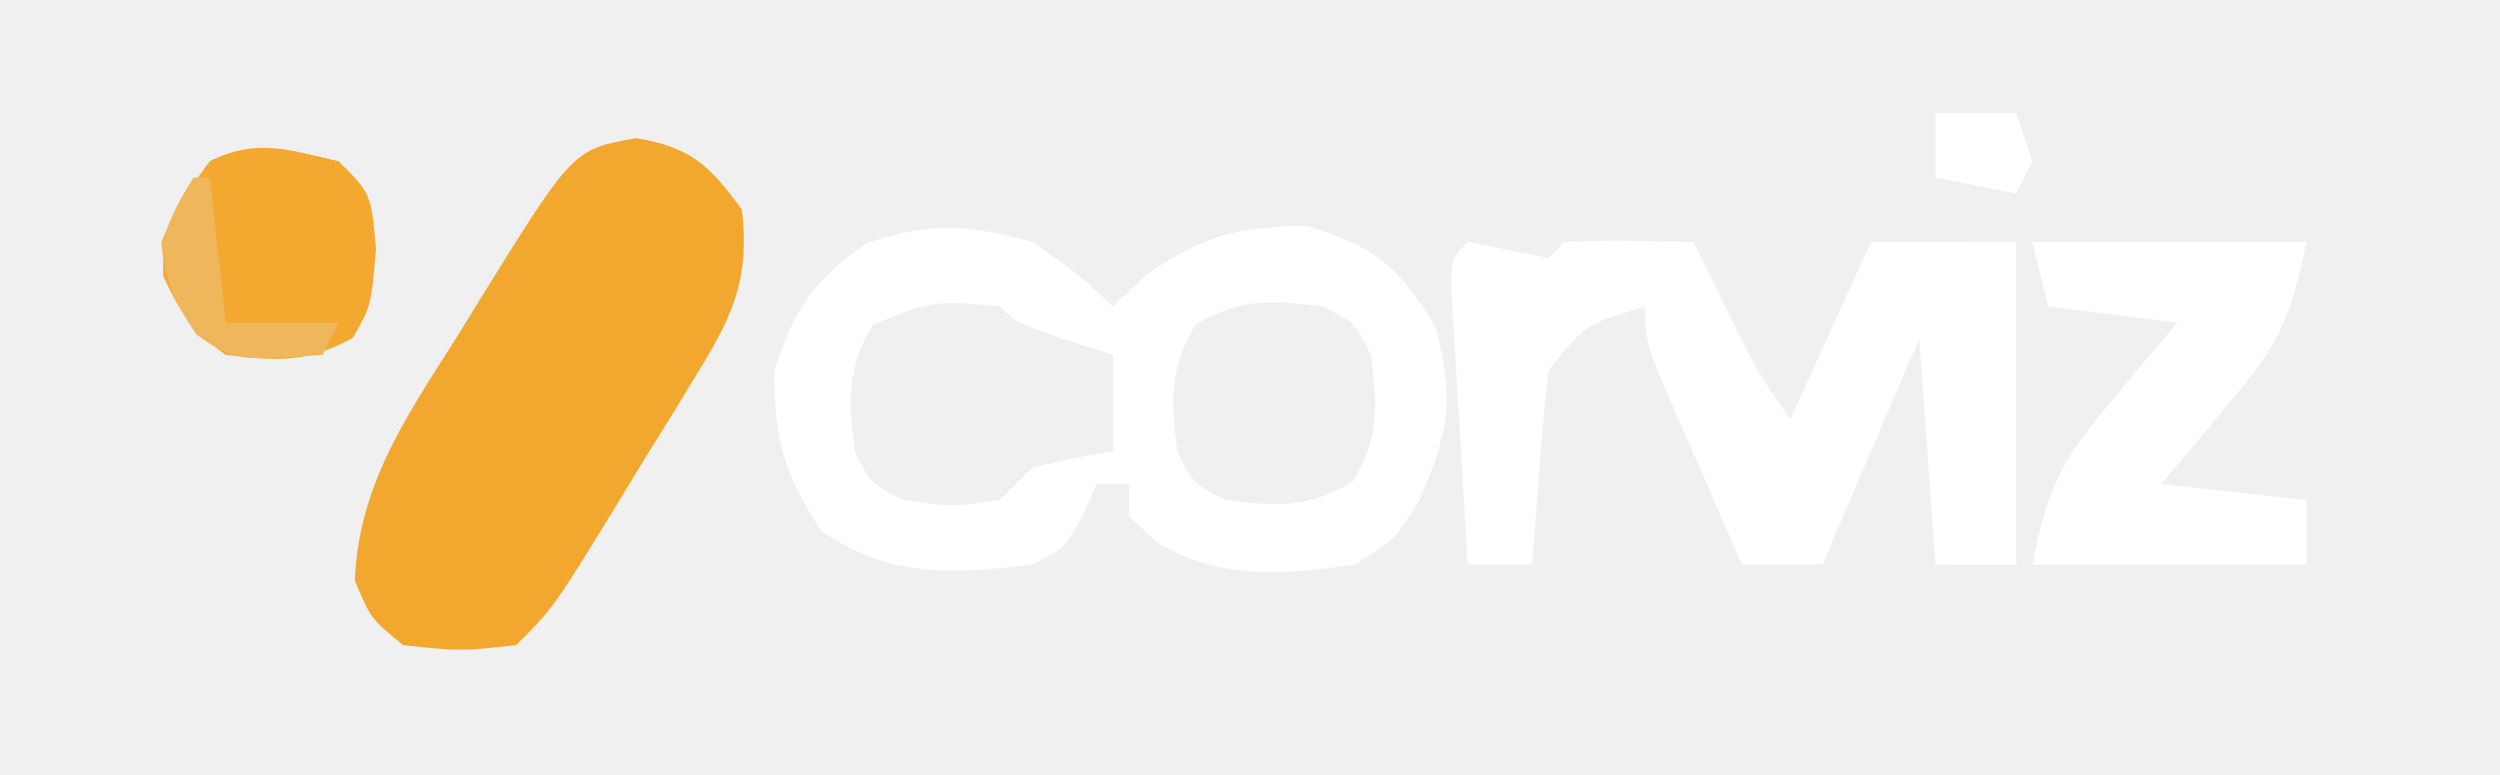
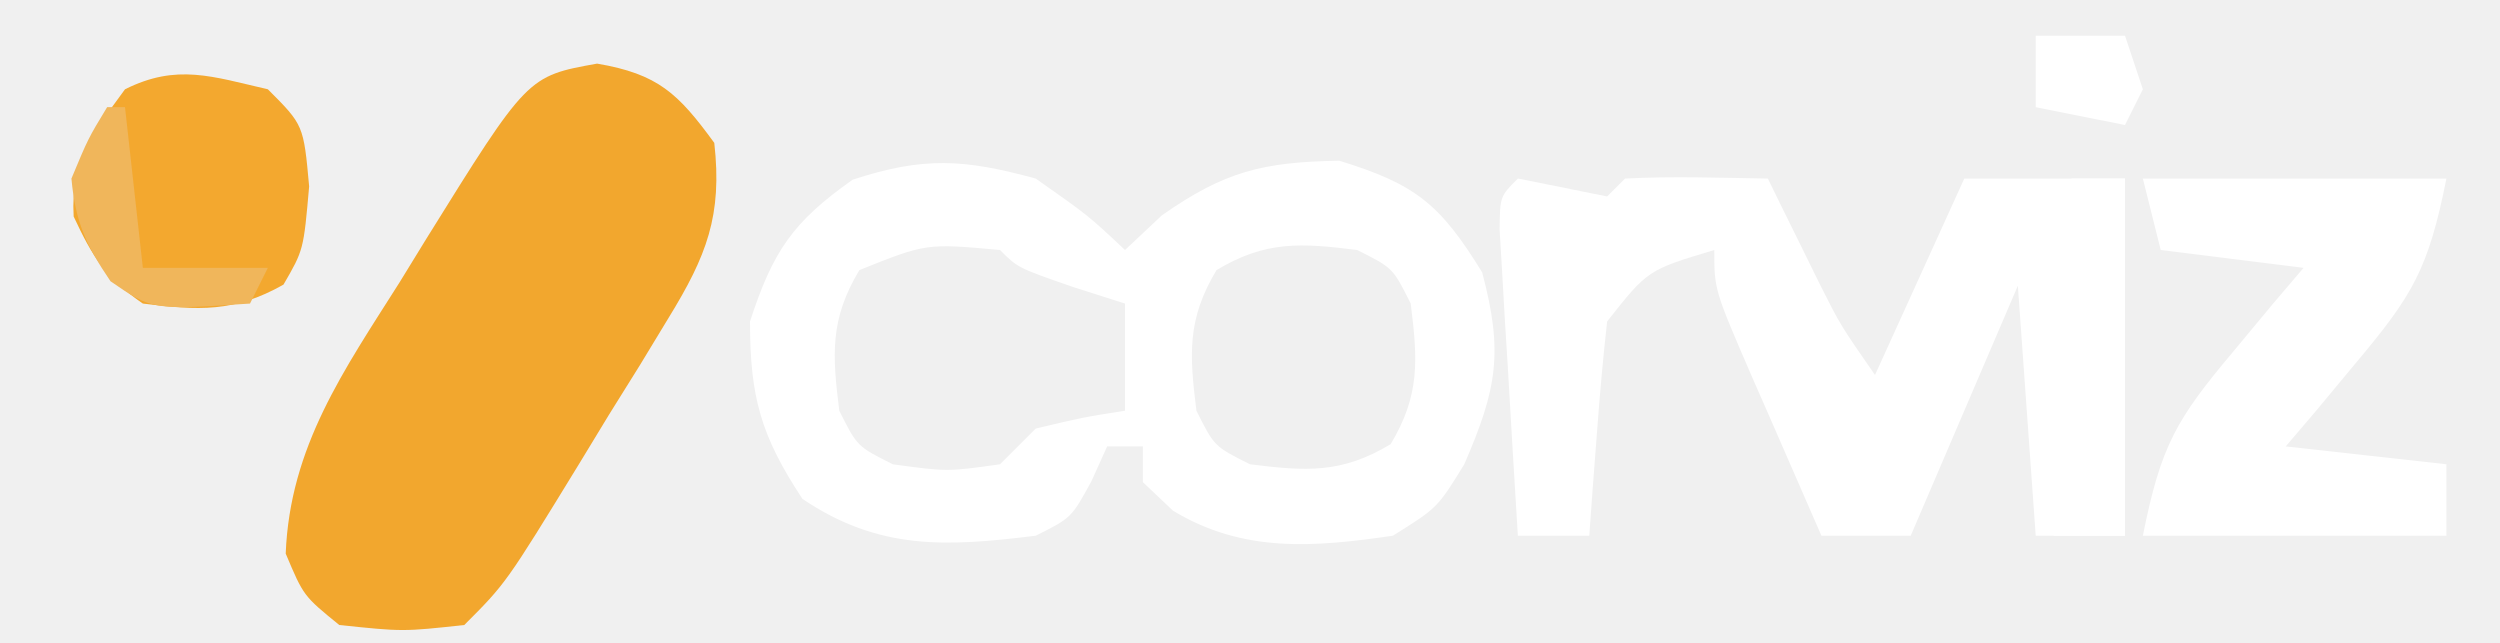
- <svg xmlns="http://www.w3.org/2000/svg" version="1.1" viewBox="38 95 155 48" width="310" height="96">
+ <svg xmlns="http://www.w3.org/2000/svg" version="1.1" viewBox="44 100 140 36" width="280" height="72">
  <path d="M0 0 C2.938 2.062 2.938 2.062 5 4 C5.681 3.361 6.361 2.721 7.062 2.062 C10.582 -0.409 12.715 -0.925 17 -1 C21.274 0.315 22.646 1.424 25 5.25 C26.194 9.729 25.832 11.777 24 16 C22.5 18.438 22.5 18.438 20 20 C15.566 20.65 11.602 20.972 7.688 18.598 C7.131 18.07 6.574 17.543 6 17 C6 16.34 6 15.68 6 15 C5.34 15 4.68 15 4 15 C3.711 15.639 3.422 16.279 3.125 16.938 C2 19 2 19 0 20 C-5.032 20.623 -8.779 20.823 -13.062 17.938 C-15.396 14.4 -16 12.236 -16 8 C-14.719 4.081 -13.625 2.441 -10.25 0.062 C-6.273 -1.238 -4.026 -1.098 0 0 Z M-9.875 5.125 C-11.529 7.881 -11.394 9.851 -11 13 C-10 15 -10 15 -8 16 C-4.958 16.417 -4.958 16.417 -2 16 C-1.34 15.34 -0.68 14.68 0 14 C2.625 13.375 2.625 13.375 5 13 C5 11.02 5 9.04 5 7 C3.546 6.536 3.546 6.536 2.062 6.062 C-1 5 -1 5 -2 4 C-6.128 3.624 -6.128 3.624 -9.875 5.125 Z M10.125 5.125 C8.471 7.881 8.606 9.851 9 13 C10 15 10 15 12 16 C15.149 16.394 17.119 16.529 19.875 14.875 C21.529 12.119 21.394 10.149 21 7 C20 5 20 5 18 4 C14.851 3.606 12.881 3.471 10.125 5.125 Z " fill="#ffffff" transform="translate(102,110)" />
  <path d="M0 0 C3.411 0.582 4.538 1.664 6.562 4.438 C7.023 8.512 6.125 10.779 4.008 14.23 C3.475 15.108 2.943 15.985 2.395 16.889 C1.55 18.243 1.55 18.243 0.688 19.625 C0.132 20.54 -0.424 21.454 -0.996 22.396 C-5.106 29.106 -5.106 29.106 -7.438 31.438 C-10.875 31.812 -10.875 31.812 -14.438 31.438 C-16.438 29.812 -16.438 29.812 -17.438 27.438 C-17.201 21.447 -14.173 17.167 -11.062 12.25 C-10.32 11.041 -10.32 11.041 -9.562 9.807 C-3.9 0.7 -3.9 0.7 0 0 Z " fill="#F2A72E" transform="translate(77.4375,103.5625)" />
  <path d="M0 0 C1.667 0.333 3.333 0.667 5 1 C5.33 0.67 5.66 0.34 6 0 C8.671 -0.141 11.324 -0.042 14 0 C14.266 0.543 14.531 1.085 14.805 1.645 C15.158 2.36 15.511 3.075 15.875 3.812 C16.223 4.52 16.571 5.228 16.93 5.957 C18.066 8.212 18.066 8.212 20 11 C21.65 7.37 23.3 3.74 25 0 C27.97 0 30.94 0 34 0 C34 6.6 34 13.2 34 20 C32.35 20 30.7 20 29 20 C28.67 15.38 28.34 10.76 28 6 C26.02 10.62 24.04 15.24 22 20 C20.35 20 18.7 20 17 20 C15.996 17.71 14.996 15.418 14 13.125 C13.714 12.474 13.428 11.823 13.133 11.152 C11 6.227 11 6.227 11 4 C7.274 5.119 7.274 5.119 5 8 C4.771 10.037 4.59 12.08 4.438 14.125 C4.354 15.221 4.27 16.316 4.184 17.445 C4.123 18.288 4.062 19.131 4 20 C2.68 20 1.36 20 0 20 C-0.196 16.855 -0.38 13.709 -0.562 10.562 C-0.619 9.665 -0.675 8.767 -0.732 7.842 C-0.781 6.988 -0.829 6.134 -0.879 5.254 C-0.926 4.463 -0.973 3.672 -1.022 2.858 C-1 1 -1 1 0 0 Z " fill="#ffffff" transform="translate(129,110)" />
  <path d="M0 0 C5.61 0 11.22 0 17 0 C15.988 5.059 15.127 6.516 11.938 10.312 C11.204 11.196 10.471 12.079 9.715 12.988 C9.149 13.652 8.583 14.316 8 15 C10.97 15.33 13.94 15.66 17 16 C17 17.32 17 18.64 17 20 C11.39 20 5.78 20 0 20 C1.012 14.941 1.873 13.484 5.062 9.688 C5.796 8.804 6.529 7.921 7.285 7.012 C7.851 6.348 8.417 5.684 9 5 C6.36 4.67 3.72 4.34 1 4 C0.67 2.68 0.34 1.36 0 0 Z " fill="#ffffff" transform="translate(164,110)" />
  <path d="M0 0 C2 2 2 2 2.312 5.438 C2 9 2 9 0.875 10.938 C-1.89 12.504 -3.882 12.39 -7 12 C-9.085 10.562 -9.812 9.402 -10.875 7.125 C-11.057 4.027 -9.792 2.456 -8 0 C-5.093 -1.454 -3.104 -0.711 0 0 Z " fill="#F3A82F" transform="translate(59,105)" />
  <path d="M0 0 C0.99 0 1.98 0 3 0 C3 6.6 3 13.2 3 20 C1.68 20 0.36 20 -1 20 C-1.114 13.234 -0.88 6.712 0 0 Z " fill="#ffffff" transform="translate(160,110)" />
  <path d="M0 0 C0.33 0 0.66 0 1 0 C1.33 2.97 1.66 5.94 2 9 C4.31 9 6.62 9 9 9 C8.67 9.66 8.34 10.32 8 11 C2.529 11.365 2.529 11.365 0.188 9.75 C-1.179 7.736 -1.779 6.431 -2 4 C-1.062 1.75 -1.062 1.75 0 0 Z " fill="#F0B65B" transform="translate(50,106)" />
  <path d="M0 0 C1.65 0 3.3 0 5 0 C5.33 0.99 5.66 1.98 6 3 C5.67 3.66 5.34 4.32 5 5 C3.35 4.67 1.7 4.34 0 4 C0 2.68 0 1.36 0 0 Z " fill="#ffffff" transform="translate(158,102)" />
</svg>
